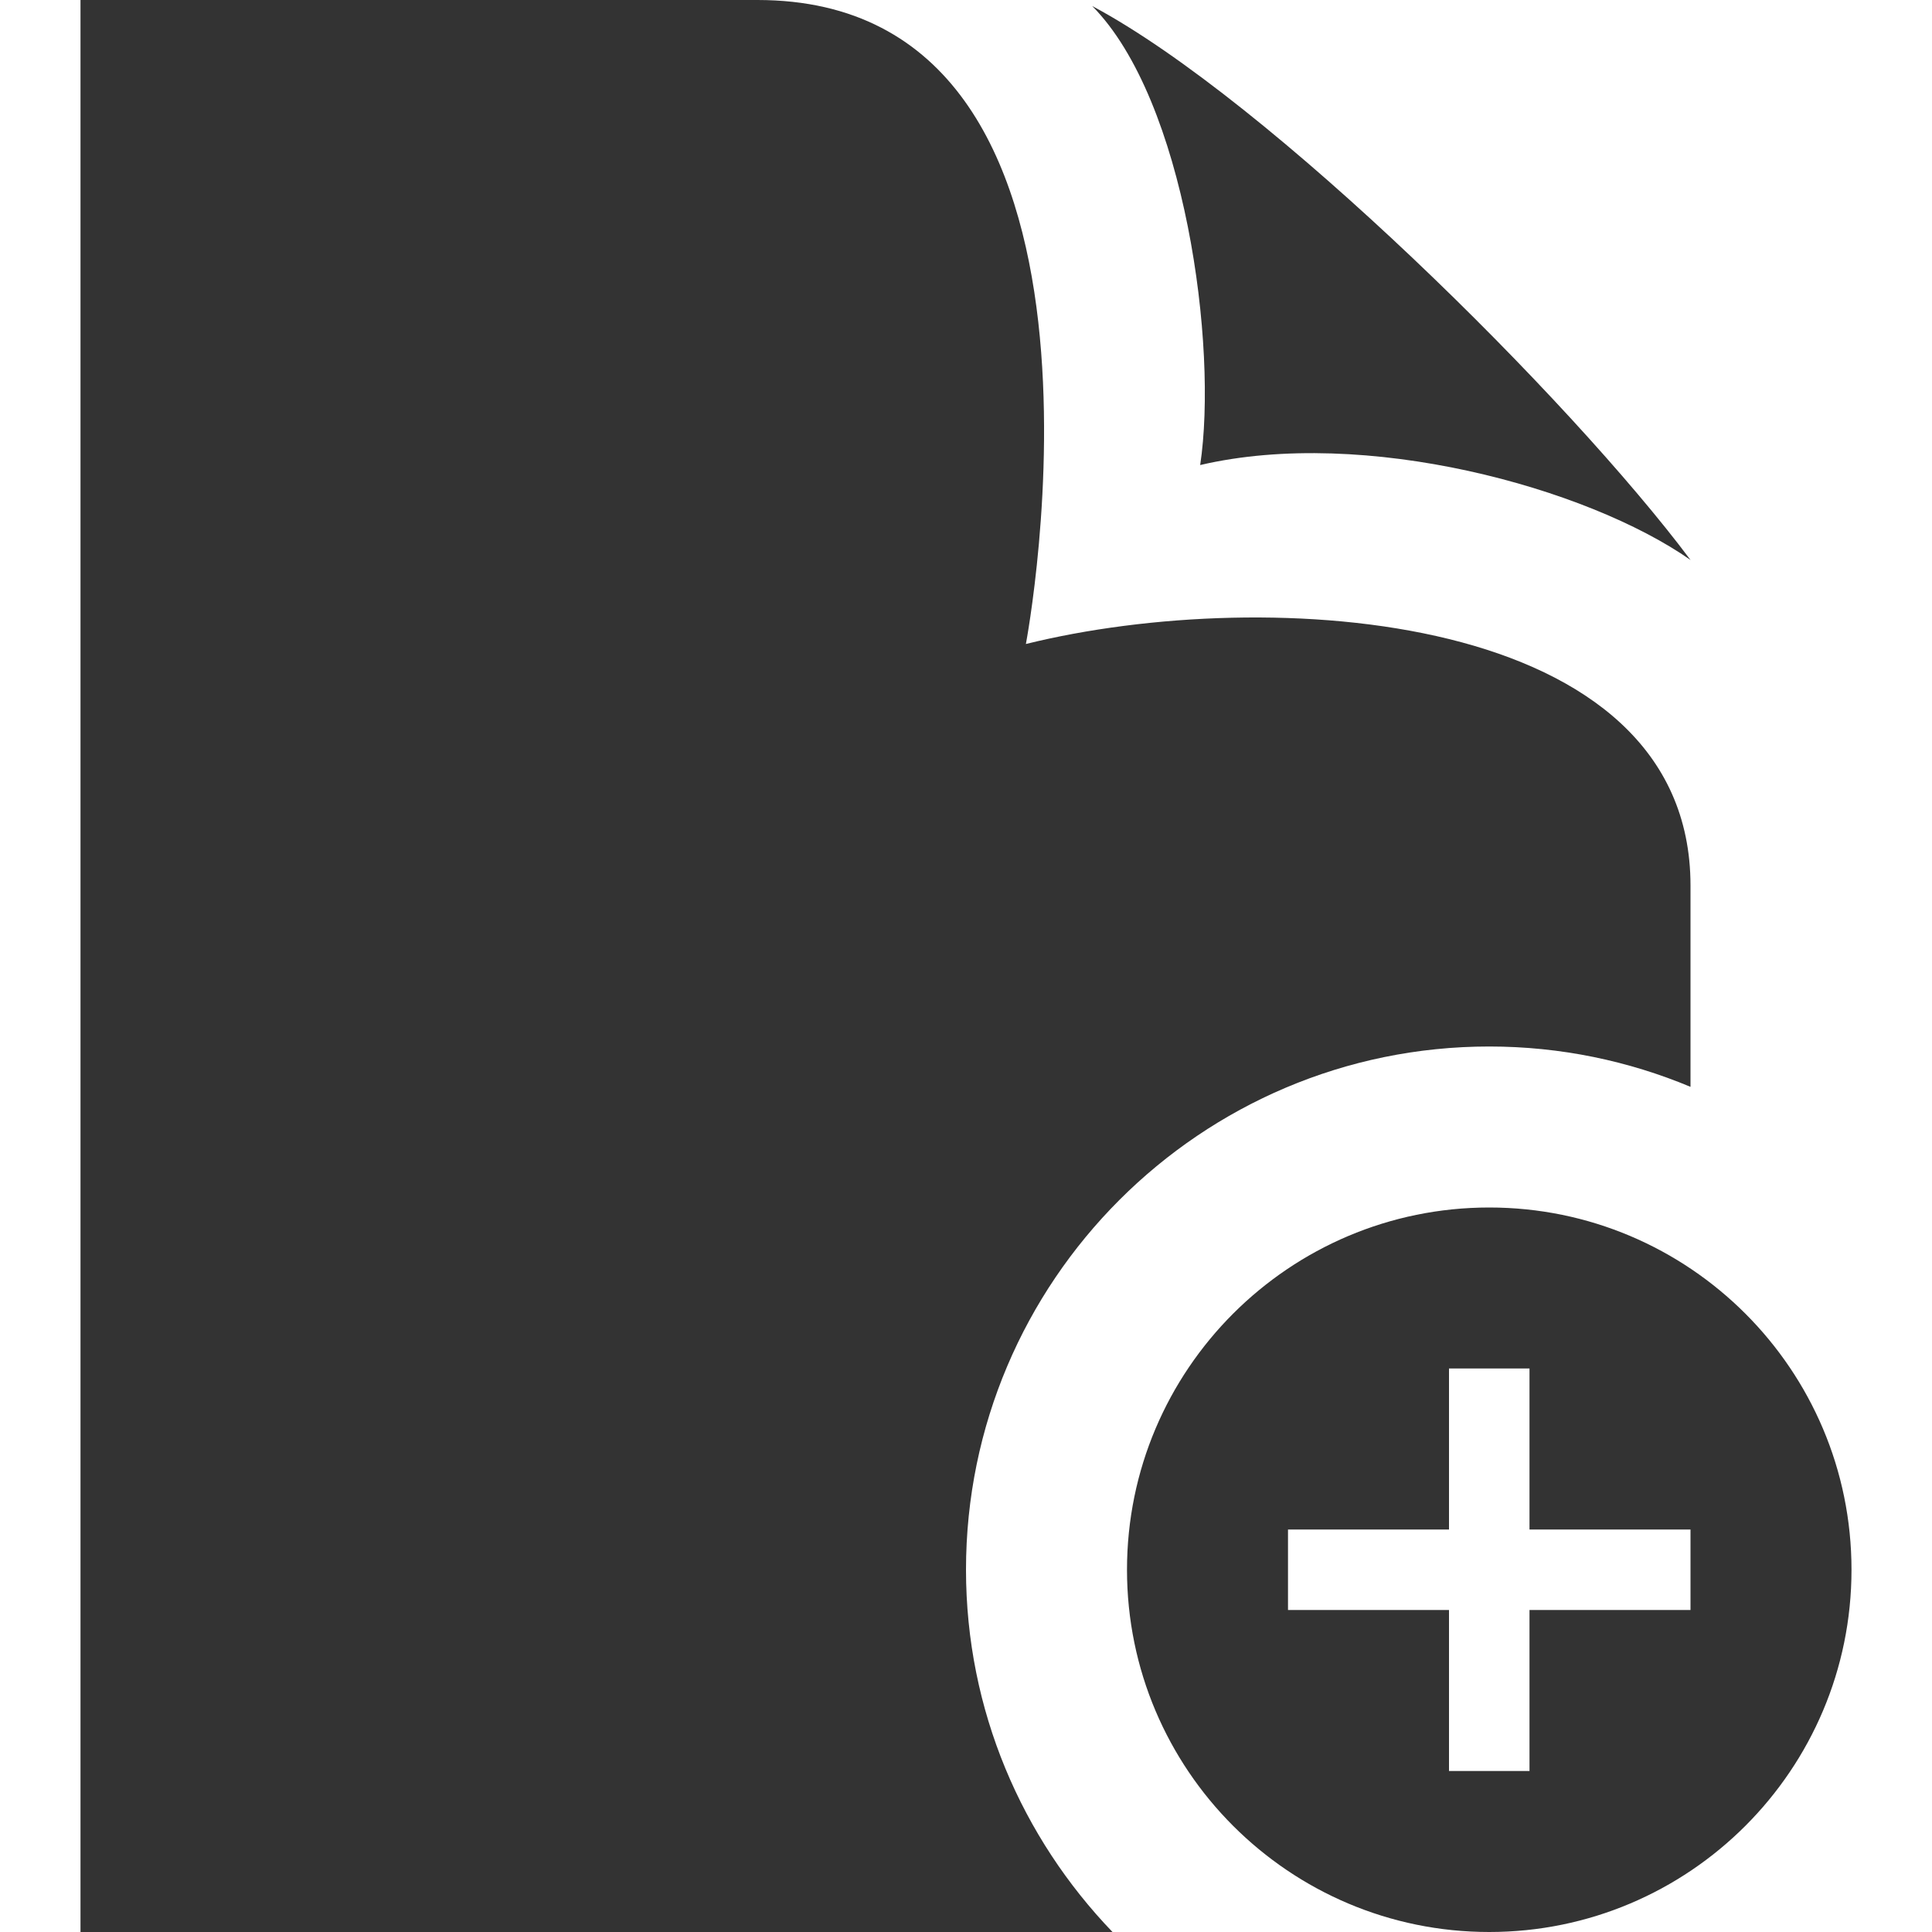
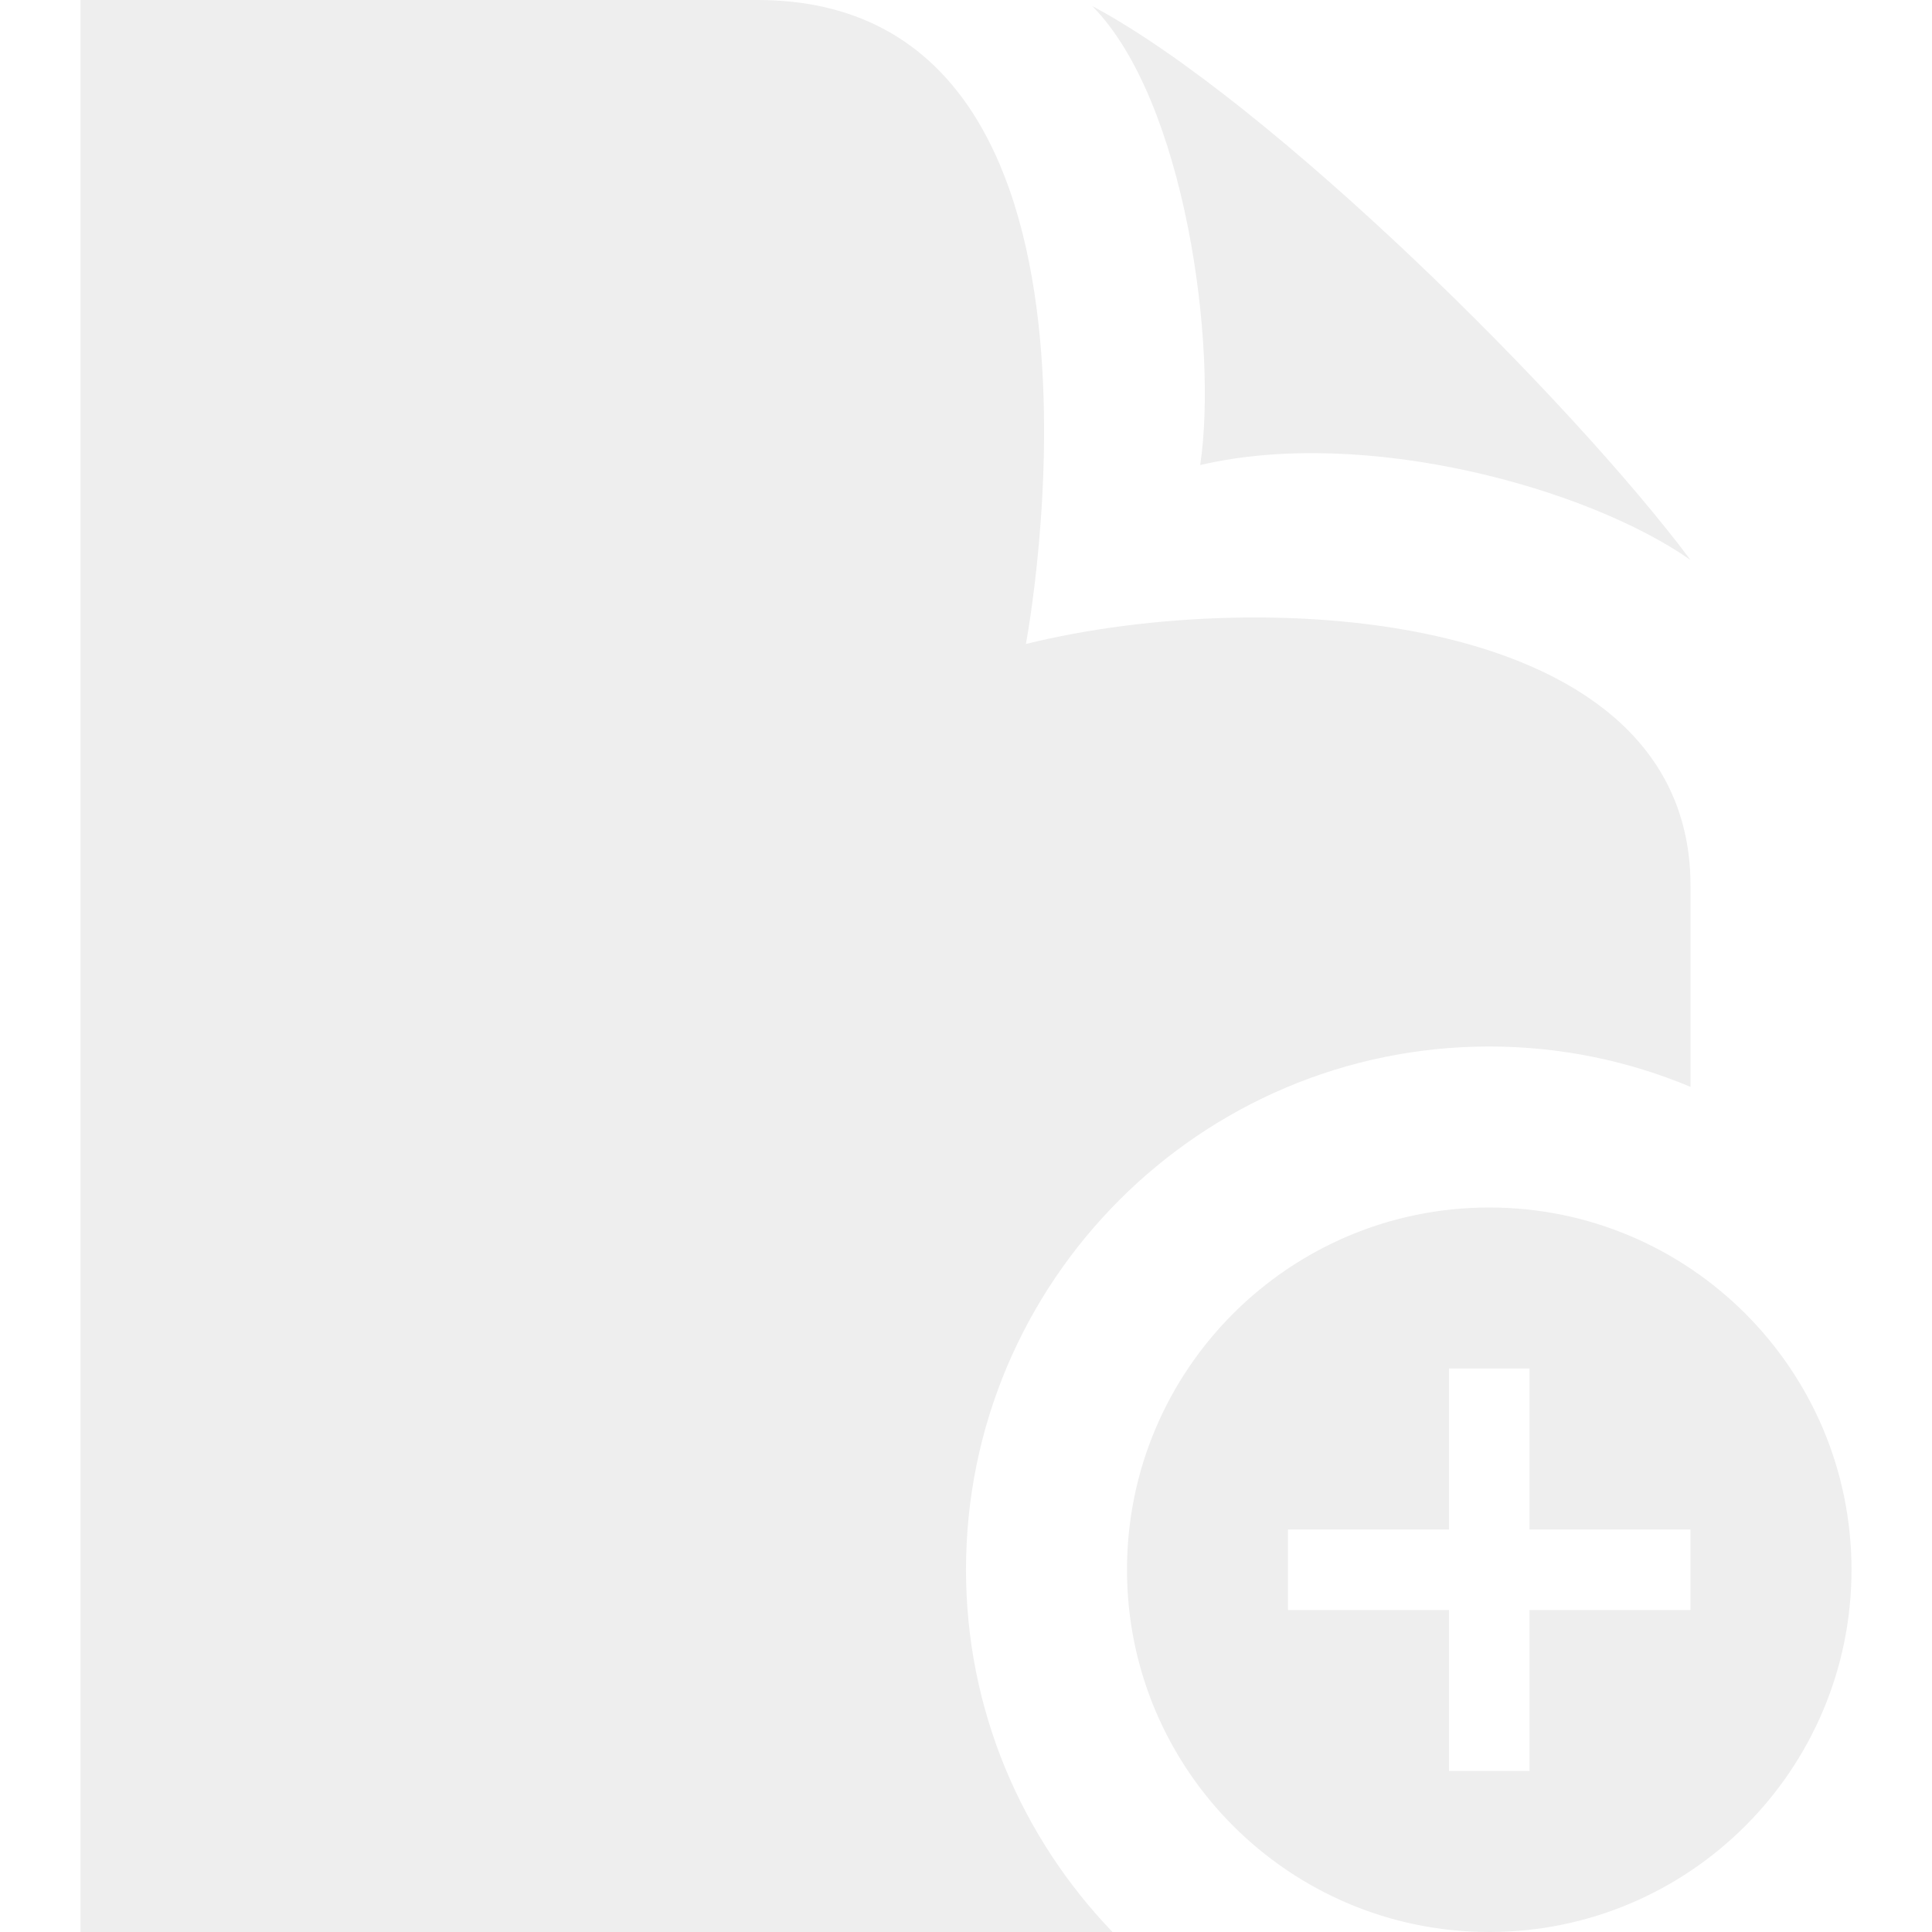
- <svg xmlns="http://www.w3.org/2000/svg" width="24" height="24" viewBox="0 0 24 24" fill="#333333">
+ <svg xmlns="http://www.w3.org/2000/svg" width="24" height="24" viewBox="0 0 24 24" fill="#eeeeee">
  <path d="M18.5 15c-2.483 0-4.5 2.015-4.5 4.5s2.017 4.5 4.5 4.5 4.5-2.015 4.5-4.5-2.017-4.5-4.5-4.5zm2.5 5h-2v2h-1v-2h-2v-1h2v-2h1v2h2v1zm-7.18 4h-12.82v-24h8.409c4.857 0 3.335 8 3.335 8 3.009-.745 8.256-.419 8.256 3v2.501c-.771-.322-1.614-.501-2.5-.501-3.584 0-6.5 2.916-6.5 6.5 0 1.747.696 3.331 1.82 4.5zm-.252-23.925c2.202 1.174 5.938 4.883 7.432 6.881-1.286-.9-4.044-1.657-6.091-1.179.222-1.468-.185-4.534-1.341-5.702z" />
</svg>
